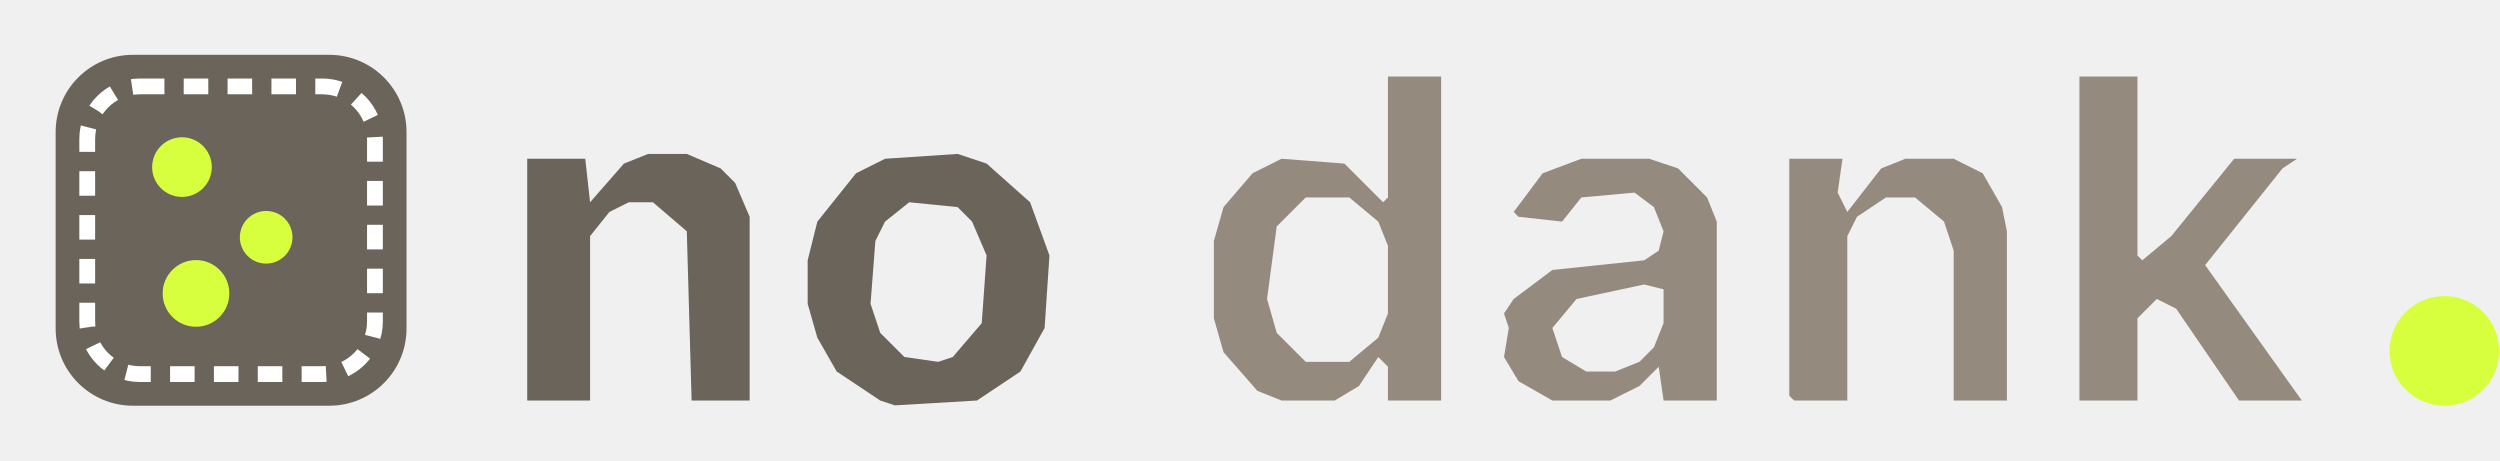
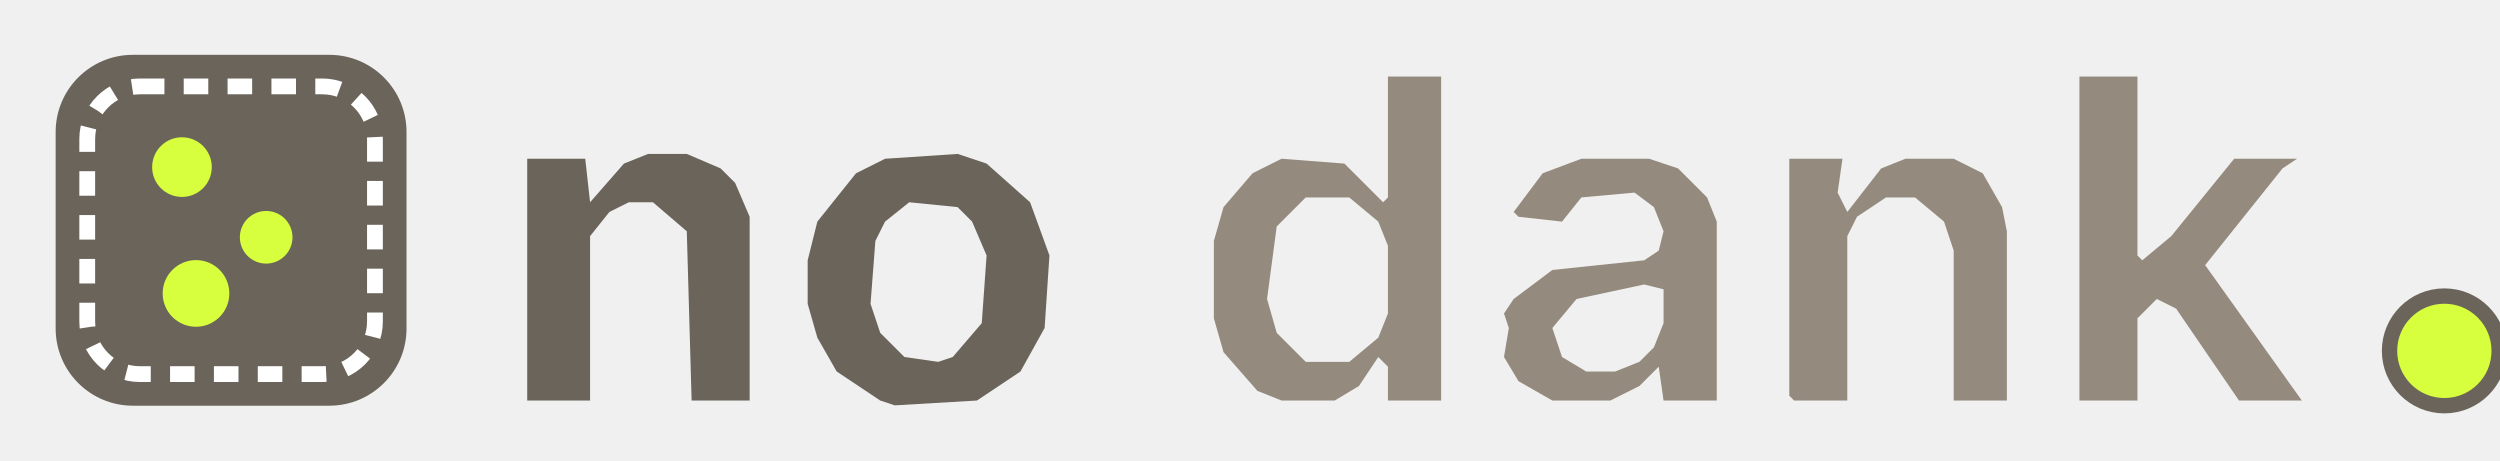
<svg xmlns="http://www.w3.org/2000/svg" width="45.6mm" height="8.4mm" viewBox="0 0 45.57 8.40">
  <g transform="translate(1,1)">
    <rect x="0" y="0" width="6.4" height="6.4" rx="1.408" fill="#6B645A" />
    <rect x="0.576" y="0.576" width="5.248" height="5.248" rx="0.96" fill="none" stroke="#FFFFFF" stroke-width="0.288" stroke-dasharray="0.448 0.352" />
    <circle cx="2.304" cy="2.048" r="0.544" fill="#D8FF3E" />
    <circle cx="3.84" cy="3.328" r="0.48" fill="#D8FF3E" />
    <circle cx="2.56" cy="4.352" r="0.608" fill="#D8FF3E" />
  </g>
  <g transform="translate(7.22,-2.22) scale(0.0882)">
    <path d="M67 60 L60 57 L52 57 L47 59 L40 67 L39 58 L27 58 L27 108 L40 108 L40 74 L44 69 L48 67 L53 67 L60 73 L61 108 L73 108 L73 70 L70 63 ZM101 58 L95 61 L87 71 L85 79 L85 88 L87 95 L91 102 L100 108 L103 109 L120 108 L129 102 L134 93 L135 78 L131 67 L122 59 L116 57 ZM106 67 L116 68 L119 71 L122 78 L121 92 L115 99 L112 100 L105 99 L100 94 L98 88 L99 75 L101 71 Z" fill="#6B645A" fill-rule="evenodd" />
  </g>
  <g transform="translate(7.22,-2.22) scale(0.0882)">
    <path d="M216 41 L205 41 L205 66 L204 67 L196 59 L183 58 L177 61 L171 68 L169 75 L169 91 L171 98 L178 106 L183 108 L194 108 L199 105 L203 99 L205 101 L205 108 L216 108 ZM188 66 L197 66 L203 71 L205 76 L205 90 L203 95 L197 100 L188 100 L182 94 L180 87 L182 72 ZM237 61 L231 69 L232 70 L241 71 L245 66 L256 65 L260 68 L262 73 L261 77 L258 79 L239 81 L231 87 L229 90 L230 93 L229 99 L232 104 L239 108 L251 108 L257 105 L261 101 L262 108 L273 108 L273 71 L271 66 L265 60 L259 58 L245 58 ZM262 85 L262 92 L260 97 L257 100 L252 102 L246 102 L241 99 L239 93 L244 87 L258 84 ZM288 58 L288 107 L289 108 L300 108 L300 74 L302 70 L308 66 L314 66 L320 71 L322 77 L322 108 L333 108 L333 73 L332 68 L328 61 L322 58 L312 58 L307 60 L300 69 L298 65 L299 58 ZM348 41 L348 108 L360 108 L360 91 L364 87 L368 89 L381 108 L394 108 L374 80 L390 60 L393 58 L380 58 L367 74 L361 79 L360 78 L360 41 Z" fill="#948B7E" fill-rule="evenodd" />
  </g>
-   <circle cx="44.57" cy="6.40" r="1.0" fill="#D8FF3E" />
+   <circle cx="44.57" cy="6.40" r="1.0" fill="#D8FF3E" stroke="#6B645A" stroke-width="0.28" />
</svg>
